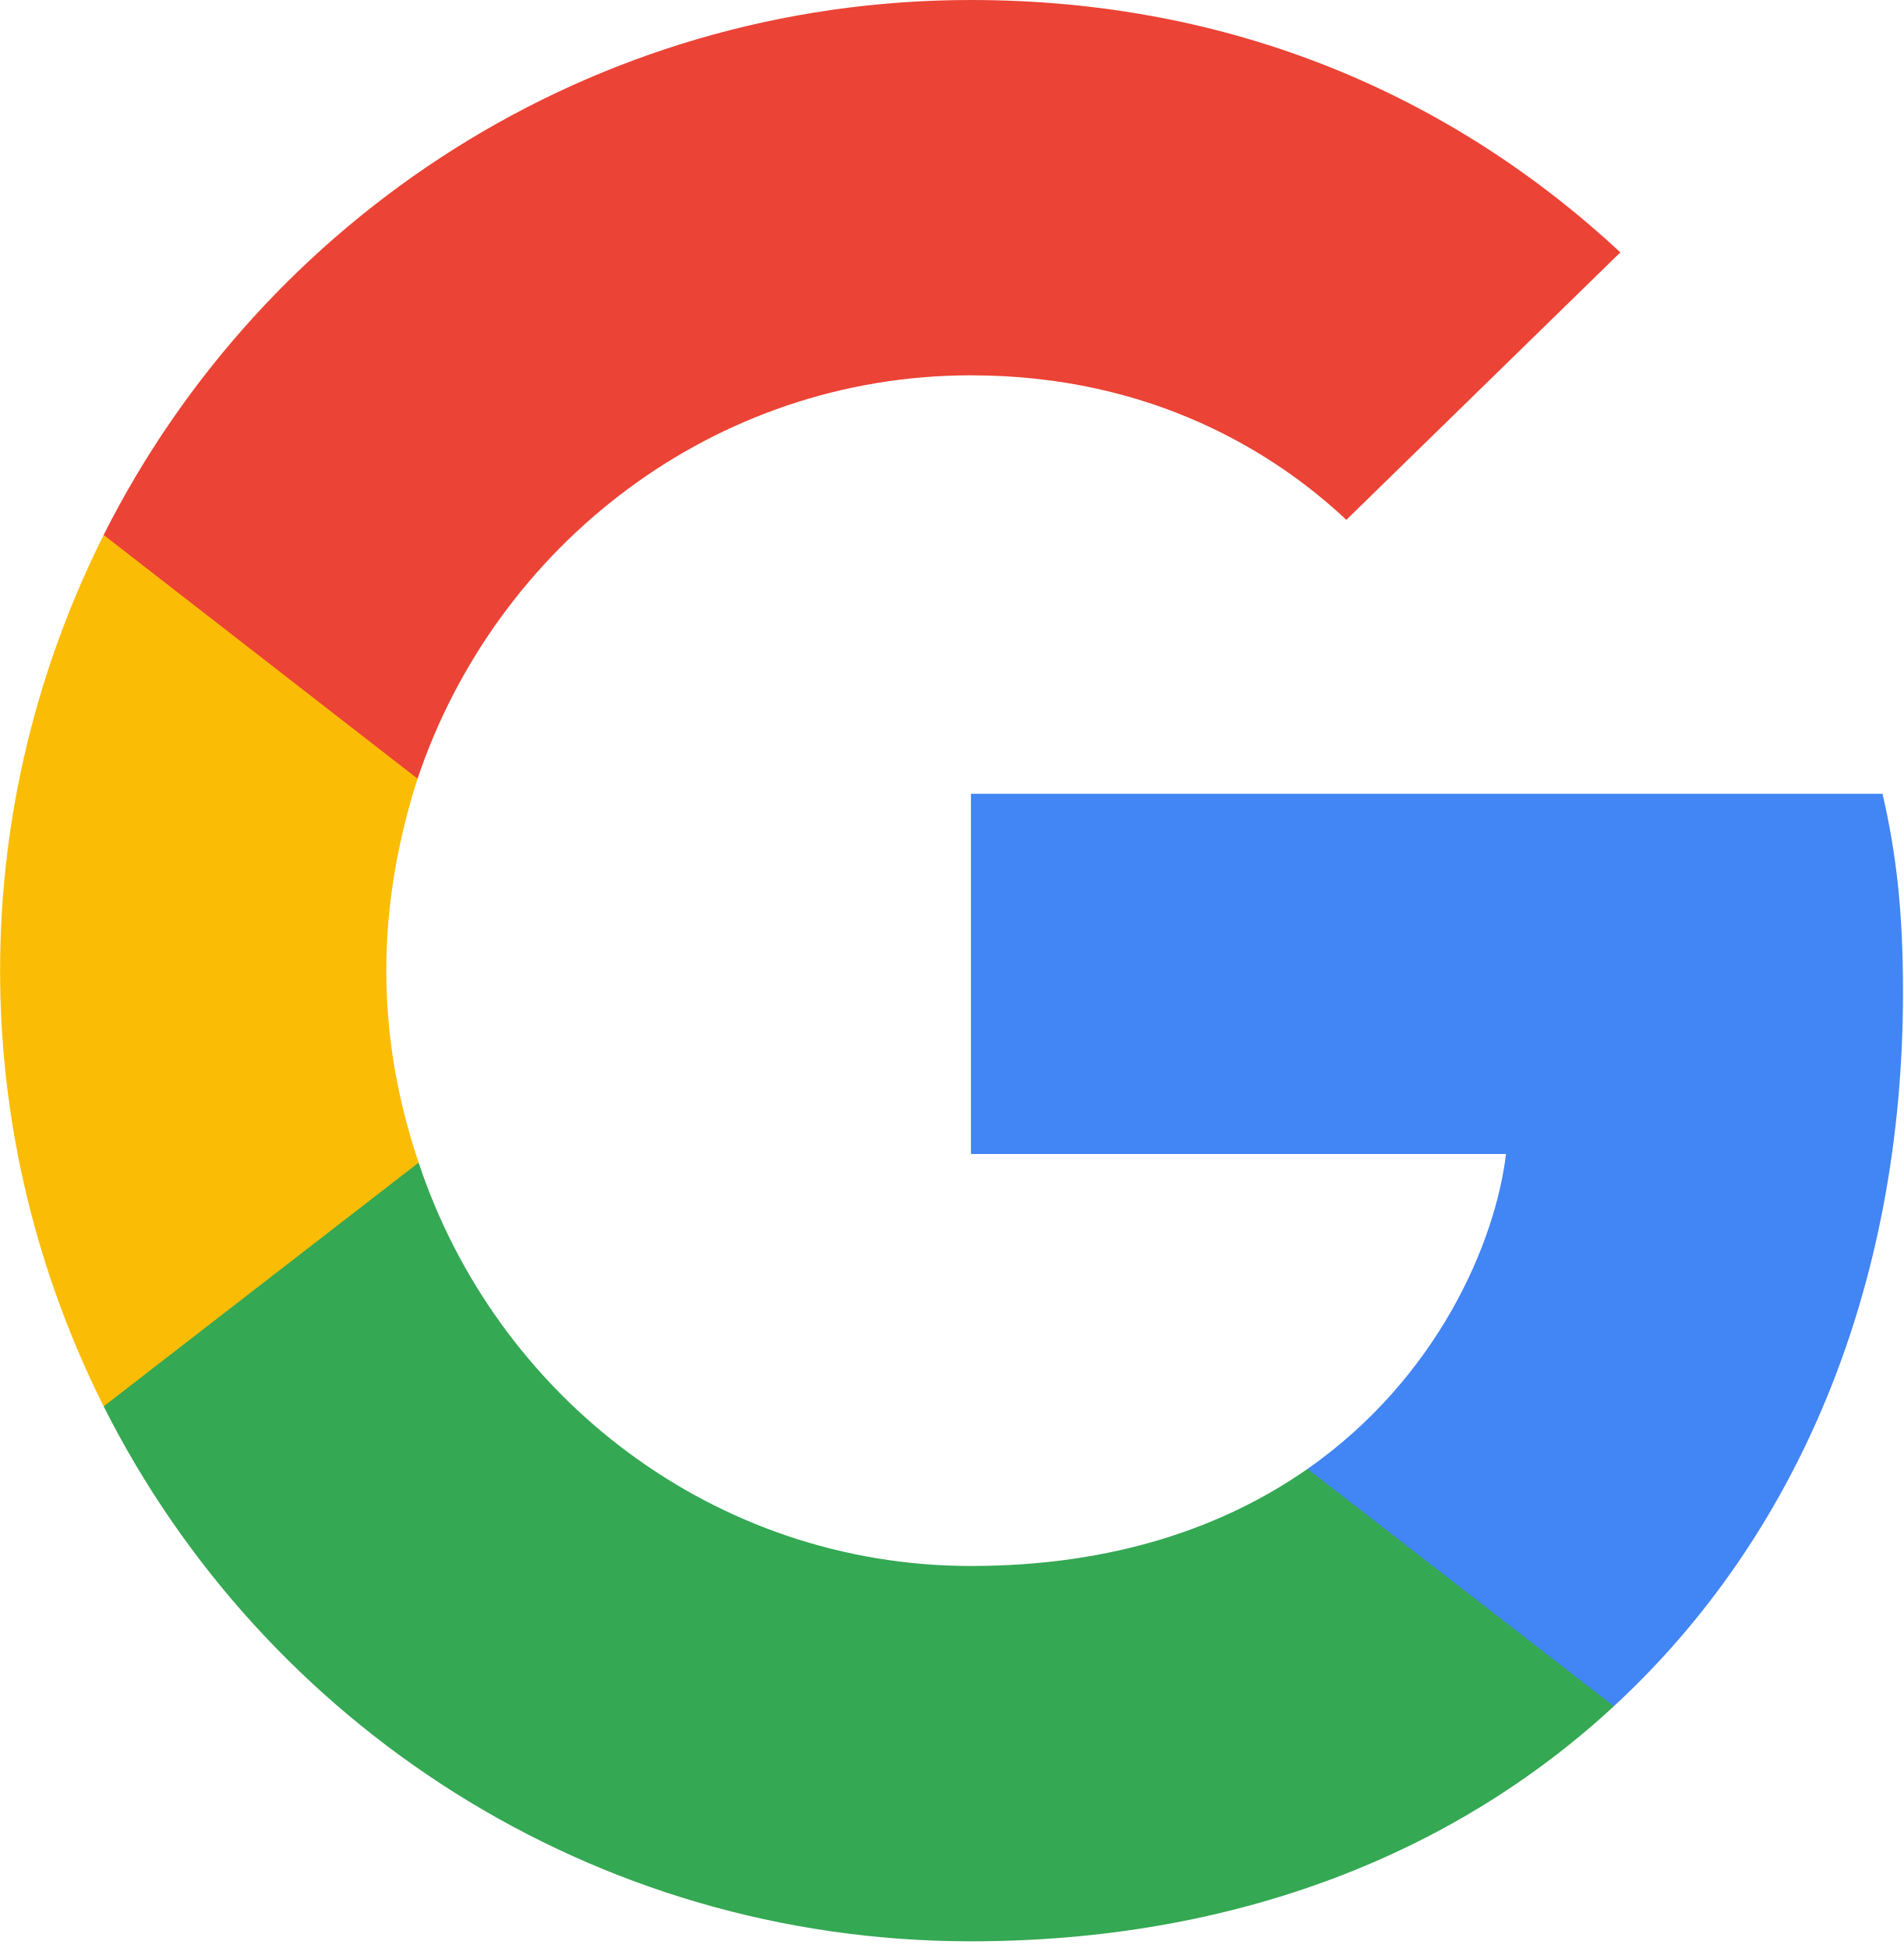
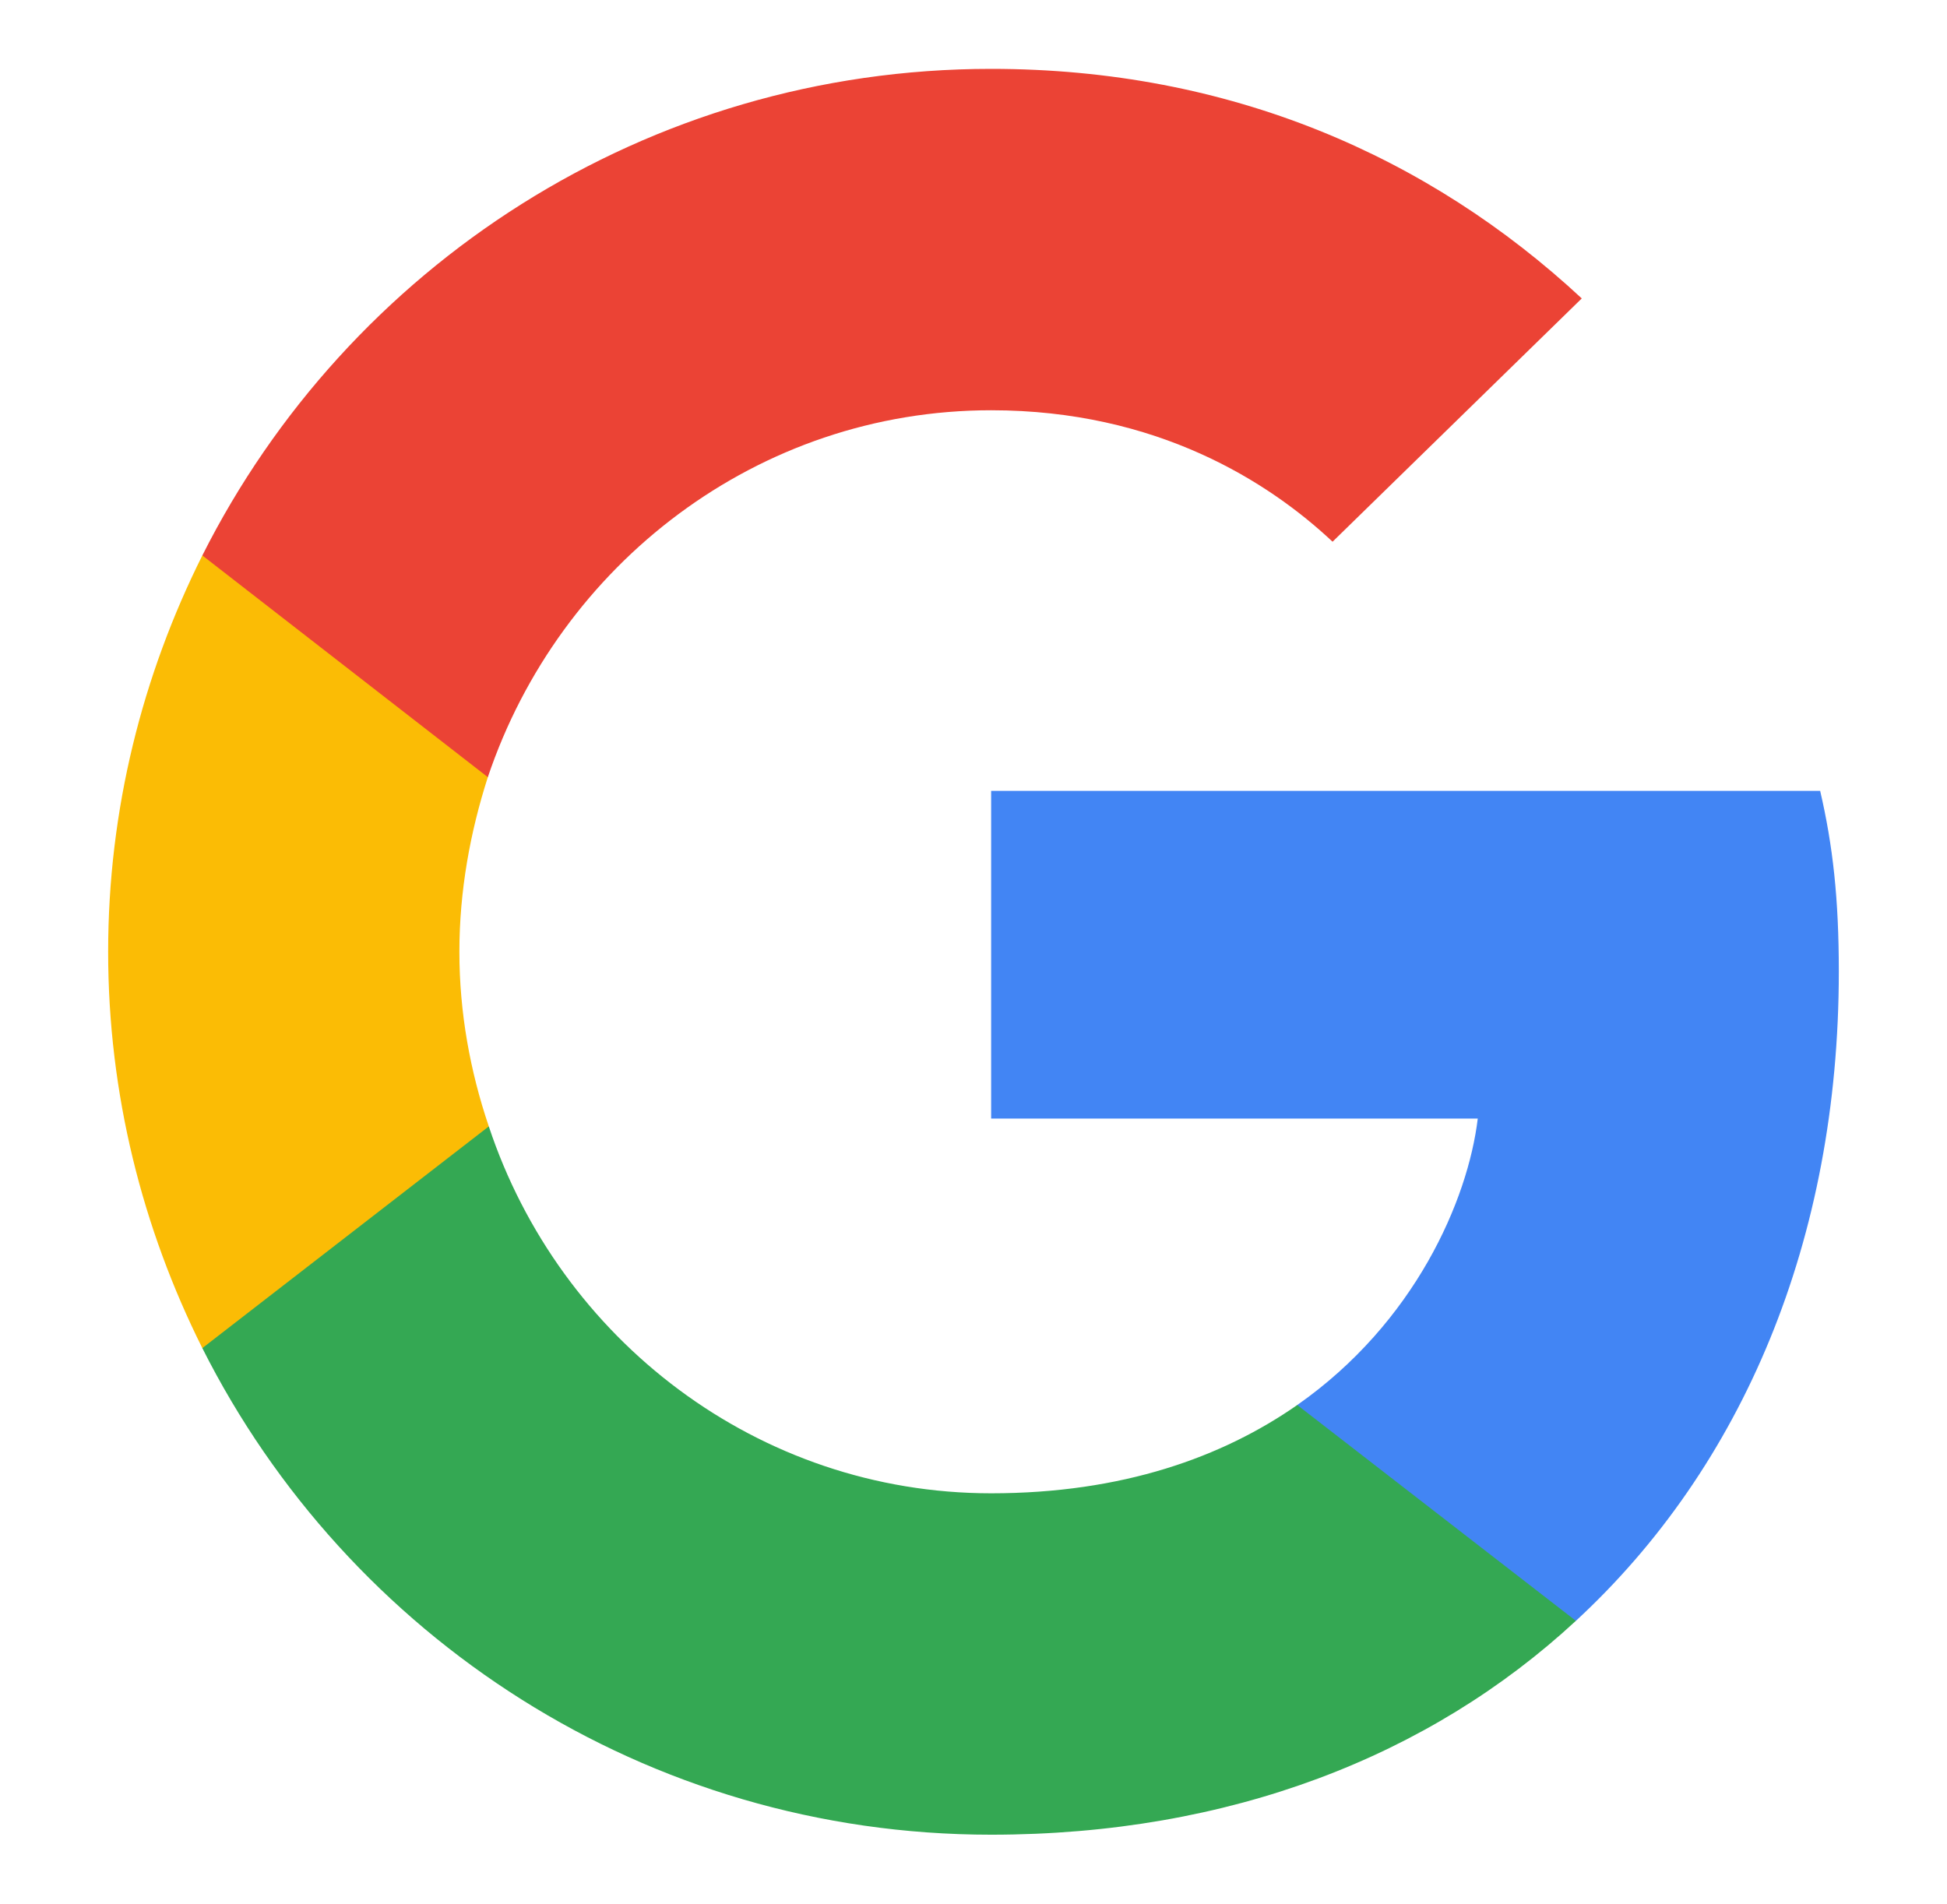
- <svg xmlns="http://www.w3.org/2000/svg" width="2443" height="2500" viewBox="0 0 256 262" preserveAspectRatio="xMidYMid">
-   <path d="M255.878 133.451c0-10.734-.871-18.567-2.756-26.69H130.55v48.448h71.947c-1.45 12.04-9.283 30.172-26.69 42.356l-.244 1.622 38.755 30.023 2.685.268c24.659-22.774 38.875-56.282 38.875-96.027" fill="#4285F4" />
-   <path d="M130.55 261.1c35.248 0 64.839-11.605 86.453-31.622l-41.196-31.913c-11.024 7.688-25.82 13.055-45.257 13.055-34.523 0-63.824-22.773-74.269-54.25l-1.531.13-40.298 31.187-.527 1.465C35.393 231.798 79.49 261.1 130.55 261.1" fill="#34A853" />
-   <path d="M56.281 156.37c-2.756-8.123-4.351-16.827-4.351-25.82 0-8.994 1.595-17.697 4.206-25.82l-.073-1.73L15.26 71.312l-1.335.635C5.077 89.644 0 109.517 0 130.55s5.077 40.905 13.925 58.602l42.356-32.782" fill="#FBBC05" />
-   <path d="M130.55 50.479c24.514 0 41.05 10.589 50.479 19.438l36.844-35.974C195.245 12.91 165.798 0 130.55 0 79.49 0 35.393 29.301 13.925 71.947l42.211 32.783c10.59-31.477 39.891-54.251 74.414-54.251" fill="#EB4335" />
+ <svg xmlns="http://www.w3.org/2000/svg" id="svg10" version="1.1" preserveAspectRatio="xMidYMid" viewBox="0 0 23.578 23.056" height="220" width="225">
+   <defs id="defs14" />
+   <g transform="matrix(0.08191404,0,0,0.08191404,1.308786,0.8341221)" id="g845">
+     <path d="m 255.878,133.451 c 0,-10.734 -0.871,-18.567 -2.756,-26.69 H 130.55 v 48.448 h 71.947 c -1.45,12.04 -9.283,30.172 -26.69,42.356 l -0.244,1.622 38.755,30.023 2.685,0.268 c 24.659,-22.774 38.875,-56.282 38.875,-96.027" fill="#4285f4" id="path2" />
+     <path d="m 130.55,261.1 c 35.248,0 64.839,-11.605 86.453,-31.622 l -41.196,-31.913 c -11.024,7.688 -25.82,13.055 -45.257,13.055 -34.523,0 -63.824,-22.773 -74.269,-54.25 l -1.531,0.13 -40.298,31.187 -0.527,1.465 C 35.393,231.798 79.49,261.1 130.55,261.1" fill="#34a853" id="path4" />
+     <path d="m 56.281,156.37 c -2.756,-8.123 -4.351,-16.827 -4.351,-25.82 0,-8.994 1.595,-17.697 4.206,-25.82 L 56.063,103 15.26,71.312 13.925,71.947 C 5.077,89.644 0,109.517 0,130.55 c 0,21.033 5.077,40.905 13.925,58.602 L 56.281,156.37" fill="#fbbc05" id="path6" />
+     <path d="m 130.55,50.479 c 24.514,0 41.05,10.589 50.479,19.438 L 217.873,33.943 C 195.245,12.91 165.798,0 130.55,0 79.49,0 35.393,29.301 13.925,71.947 L 56.136,104.73 C 66.726,73.253 96.027,50.479 130.55,50.479" fill="#eb4335" id="path8" />
+   </g>
</svg>
